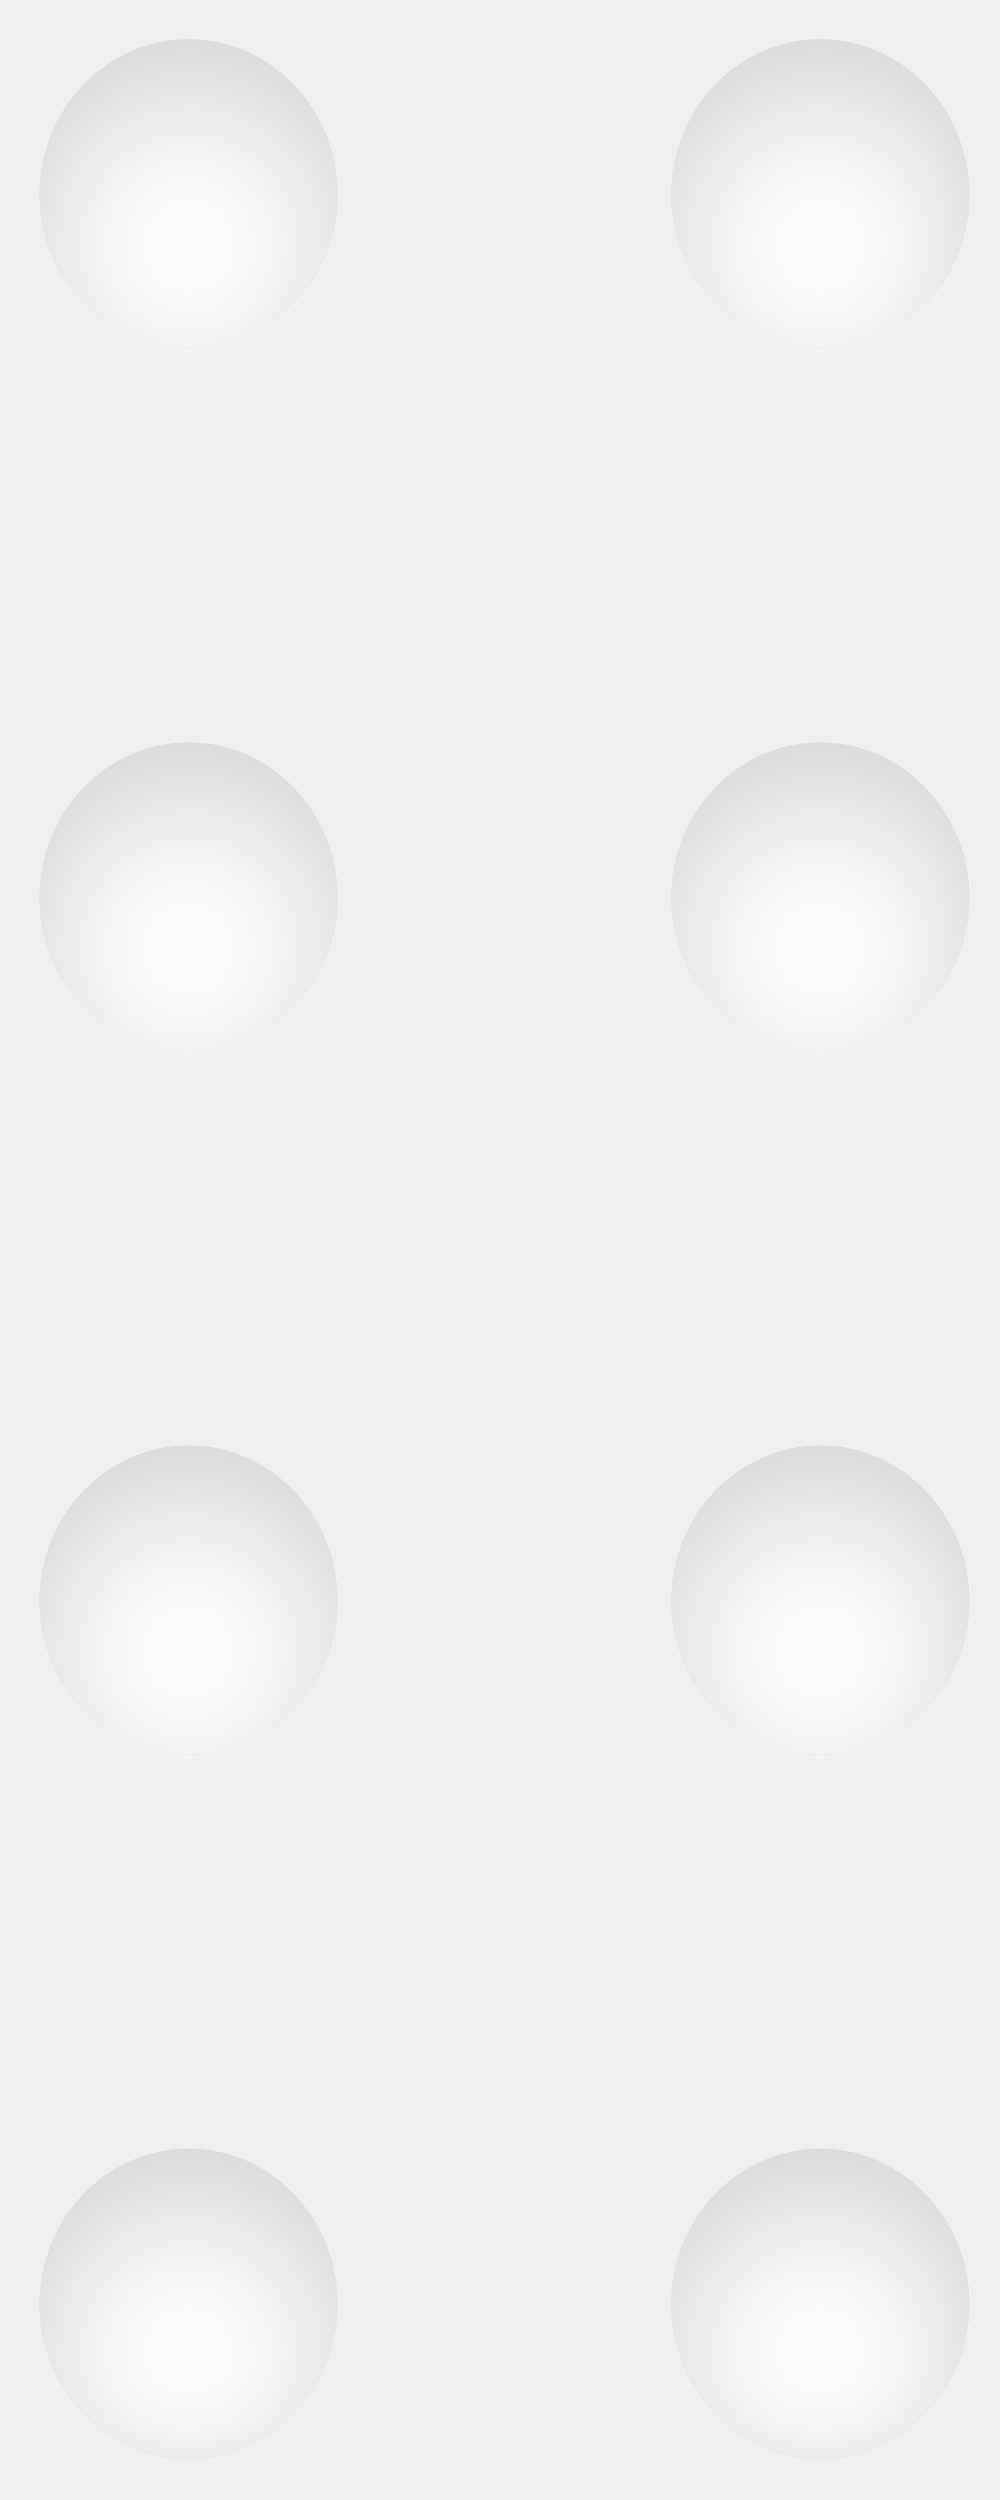
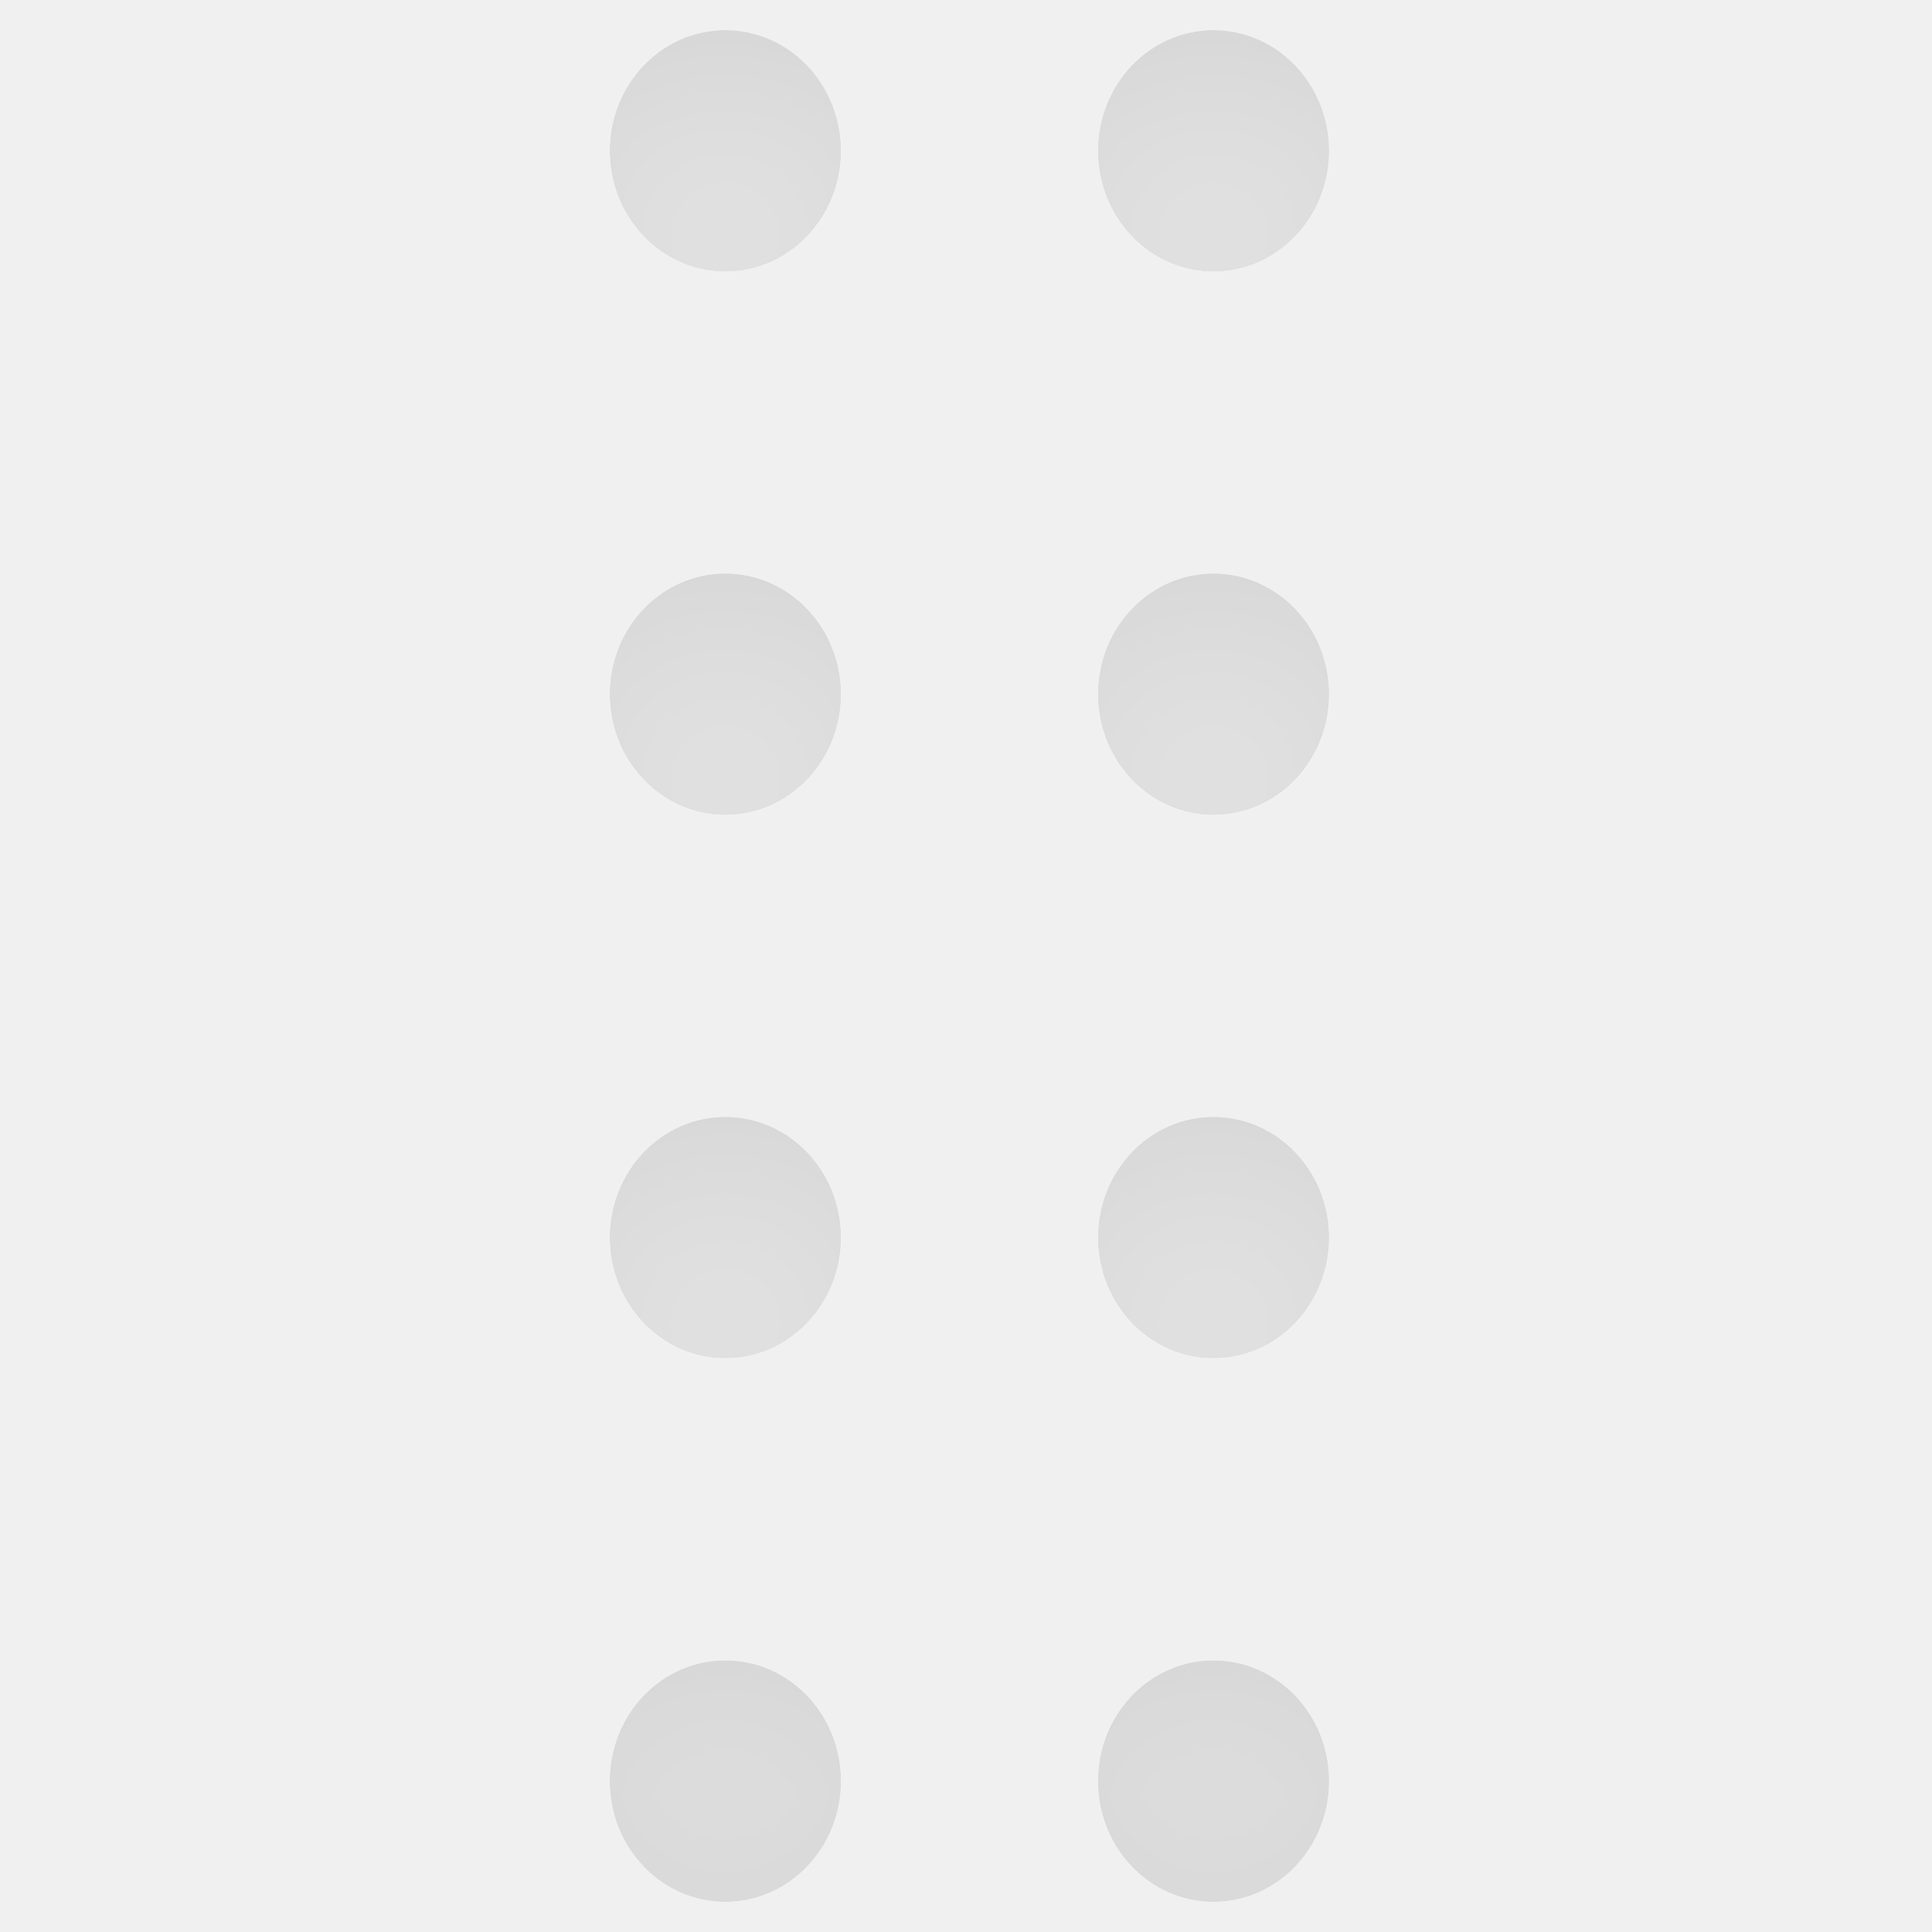
- <svg xmlns="http://www.w3.org/2000/svg" width="20px" height="50px" viewBox="0 0 20 50" version="1.1">
+ <svg xmlns="http://www.w3.org/2000/svg" width="20px" height="20px" viewBox="0 0 20 20" version="1.1">
  <defs>
    <filter x="-50%" y="-50%" width="200%" height="200%" filterUnits="objectBoundingBox" id="filter-1">
      <feOffset dx="0" dy="1" in="SourceAlpha" result="shadowOffsetInner1" />
      <feGaussianBlur stdDeviation="1.5" in="shadowOffsetInner1" result="shadowBlurInner1" />
      <feComposite in="shadowBlurInner1" in2="SourceAlpha" operator="arithmetic" k2="-1" k3="1" result="shadowInnerInner1" />
      <feColorMatrix values="0 0 0 0 0   0 0 0 0 0   0 0 0 0 0  0 0 0 0.35 0" in="shadowInnerInner1" type="matrix" result="shadowMatrixInner1" />
      <feMerge>
        <feMergeNode in="SourceGraphic" />
        <feMergeNode in="shadowMatrixInner1" />
      </feMerge>
    </filter>
    <filter x="-50%" y="-50%" width="200%" height="200%" filterUnits="objectBoundingBox" id="filter-2">
      <feOffset dx="0" dy="1" in="SourceAlpha" result="shadowOffsetInner1" />
      <feGaussianBlur stdDeviation="1.5" in="shadowOffsetInner1" result="shadowBlurInner1" />
      <feComposite in="shadowBlurInner1" in2="SourceAlpha" operator="arithmetic" k2="-1" k3="1" result="shadowInnerInner1" />
      <feColorMatrix values="0 0 0 0 0   0 0 0 0 0   0 0 0 0 0  0 0 0 0.35 0" in="shadowInnerInner1" type="matrix" result="shadowMatrixInner1" />
      <feMerge>
        <feMergeNode in="SourceGraphic" />
        <feMergeNode in="shadowMatrixInner1" />
      </feMerge>
    </filter>
    <filter x="-50%" y="-50%" width="200%" height="200%" filterUnits="objectBoundingBox" id="filter-3">
      <feOffset dx="0" dy="1" in="SourceAlpha" result="shadowOffsetInner1" />
      <feGaussianBlur stdDeviation="1.5" in="shadowOffsetInner1" result="shadowBlurInner1" />
      <feComposite in="shadowBlurInner1" in2="SourceAlpha" operator="arithmetic" k2="-1" k3="1" result="shadowInnerInner1" />
      <feColorMatrix values="0 0 0 0 0   0 0 0 0 0   0 0 0 0 0  0 0 0 0.35 0" in="shadowInnerInner1" type="matrix" result="shadowMatrixInner1" />
      <feMerge>
        <feMergeNode in="SourceGraphic" />
        <feMergeNode in="shadowMatrixInner1" />
      </feMerge>
    </filter>
    <filter x="-50%" y="-50%" width="200%" height="200%" filterUnits="objectBoundingBox" id="filter-4">
      <feOffset dx="0" dy="1" in="SourceAlpha" result="shadowOffsetInner1" />
      <feGaussianBlur stdDeviation="1.5" in="shadowOffsetInner1" result="shadowBlurInner1" />
      <feComposite in="shadowBlurInner1" in2="SourceAlpha" operator="arithmetic" k2="-1" k3="1" result="shadowInnerInner1" />
      <feColorMatrix values="0 0 0 0 0   0 0 0 0 0   0 0 0 0 0  0 0 0 0.35 0" in="shadowInnerInner1" type="matrix" result="shadowMatrixInner1" />
      <feMerge>
        <feMergeNode in="SourceGraphic" />
        <feMergeNode in="shadowMatrixInner1" />
      </feMerge>
    </filter>
+     <filter x="-50%" y="-50%" width="200%" height="200%" filterUnits="objectBoundingBox" id="filter-5">
+       <feOffset dx="0" dy="1" in="SourceAlpha" result="shadowOffsetInner1" />
+       <feGaussianBlur stdDeviation="1.5" in="shadowOffsetInner1" result="shadowBlurInner1" />
+       <feComposite in="shadowBlurInner1" in2="SourceAlpha" operator="arithmetic" k2="-1" k3="1" result="shadowInnerInner1" />
+       <feColorMatrix values="0 0 0 0 0   0 0 0 0 0   0 0 0 0 0  0 0 0 0.35 0" in="shadowInnerInner1" type="matrix" result="shadowMatrixInner1" />
+       <feMerge>
+         <feMergeNode in="SourceGraphic" />
+         <feMergeNode in="shadowMatrixInner1" />
+       </feMerge>
+     </filter>
+     <filter x="-50%" y="-50%" width="200%" height="200%" filterUnits="objectBoundingBox" id="filter-6">
+       <feOffset dx="0" dy="1" in="SourceAlpha" result="shadowOffsetInner1" />
+       <feGaussianBlur stdDeviation="1.5" in="shadowOffsetInner1" result="shadowBlurInner1" />
+       <feComposite in="shadowBlurInner1" in2="SourceAlpha" operator="arithmetic" k2="-1" k3="1" result="shadowInnerInner1" />
+       <feColorMatrix values="0 0 0 0 0   0 0 0 0 0   0 0 0 0 0  0 0 0 0.35 0" in="shadowInnerInner1" type="matrix" result="shadowMatrixInner1" />
+       <feMerge>
+         <feMergeNode in="SourceGraphic" />
+         <feMergeNode in="shadowMatrixInner1" />
+       </feMerge>
+     </filter>
+     <filter x="-50%" y="-50%" width="200%" height="200%" filterUnits="objectBoundingBox" id="filter-7">
+       <feOffset dx="0" dy="1" in="SourceAlpha" result="shadowOffsetInner1" />
+       <feGaussianBlur stdDeviation="1.5" in="shadowOffsetInner1" result="shadowBlurInner1" />
+       <feComposite in="shadowBlurInner1" in2="SourceAlpha" operator="arithmetic" k2="-1" k3="1" result="shadowInnerInner1" />
+       <feColorMatrix values="0 0 0 0 0   0 0 0 0 0   0 0 0 0 0  0 0 0 0.35 0" in="shadowInnerInner1" type="matrix" result="shadowMatrixInner1" />
+       <feMerge>
+         <feMergeNode in="SourceGraphic" />
+         <feMergeNode in="shadowMatrixInner1" />
+       </feMerge>
+     </filter>
+     <filter x="-50%" y="-50%" width="200%" height="200%" filterUnits="objectBoundingBox" id="filter-8">
+       <feOffset dx="0" dy="1" in="SourceAlpha" result="shadowOffsetInner1" />
+       <feGaussianBlur stdDeviation="1.5" in="shadowOffsetInner1" result="shadowBlurInner1" />
+       <feComposite in="shadowBlurInner1" in2="SourceAlpha" operator="arithmetic" k2="-1" k3="1" result="shadowInnerInner1" />
+       <feColorMatrix values="0 0 0 0 0   0 0 0 0 0   0 0 0 0 0  0 0 0 0.35 0" in="shadowInnerInner1" type="matrix" result="shadowMatrixInner1" />
+       <feMerge>
+         <feMergeNode in="SourceGraphic" />
+         <feMergeNode in="shadowMatrixInner1" />
+       </feMerge>
+     </filter>
  </defs>
  <g id="Blank-Slate" stroke="none" stroke-width="1" fill="none" fill-rule="evenodd">
-     <g id="Icons" transform="translate(-391, -20)" fill="#FFFFFF">
-       <g id="grip" transform="translate(391, 20)">
-         <g id="Grip">
-           <path d="M3.773,0.78 C5.425,0.78 6.765,2.18 6.765,3.905 C6.765,5.631 5.425,7.03 3.773,7.03 C2.12,7.03 0.78,5.632 0.78,3.905 C0.78,2.179 2.12,0.78 3.773,0.78 L3.773,0.78 Z M16.405,0.78 C18.058,0.78 19.398,2.18 19.398,3.905 C19.398,5.631 18.058,7.03 16.405,7.03 C14.753,7.03 13.414,5.632 13.414,3.905 C13.414,2.179 14.753,0.78 16.405,0.78 L16.405,0.78 Z" id="more" filter="url(#filter-1)" />
-           <path d="M3.773,14.843 C5.425,14.843 6.765,16.242 6.765,17.968 C6.765,19.694 5.425,21.093 3.773,21.093 C2.12,21.093 0.78,19.695 0.78,17.968 C0.78,16.241 2.12,14.843 3.773,14.843 L3.773,14.843 Z M16.405,14.843 C18.058,14.843 19.398,16.242 19.398,17.968 C19.398,19.694 18.058,21.093 16.405,21.093 C14.753,21.093 13.414,19.695 13.414,17.968 C13.414,16.241 14.753,14.843 16.405,14.843 L16.405,14.843 Z" id="more" filter="url(#filter-2)" />
-           <path d="M3.773,28.905 C5.425,28.905 6.765,30.305 6.765,32.03 C6.765,33.756 5.425,35.155 3.773,35.155 C2.12,35.155 0.78,33.757 0.78,32.03 C0.78,30.304 2.12,28.905 3.773,28.905 L3.773,28.905 Z M16.405,28.905 C18.058,28.905 19.398,30.305 19.398,32.03 C19.398,33.756 18.058,35.155 16.405,35.155 C14.753,35.155 13.414,33.757 13.414,32.03 C13.414,30.304 14.753,28.905 16.405,28.905 L16.405,28.905 Z" id="more" filter="url(#filter-3)" />
-           <path d="M3.773,42.969 C5.425,42.969 6.765,44.368 6.765,46.094 C6.765,47.82 5.425,49.219 3.773,49.219 C2.12,49.219 0.78,47.82 0.78,46.094 C0.78,44.367 2.12,42.969 3.773,42.969 L3.773,42.969 Z M16.405,42.969 C18.058,42.969 19.398,44.368 19.398,46.094 C19.398,47.82 18.058,49.219 16.405,49.219 C14.753,49.219 13.414,47.82 13.414,46.094 C13.414,44.367 14.753,42.969 16.405,42.969 L16.405,42.969 Z" id="more" filter="url(#filter-4)" />
-         </g>
+     <g id="Icons" transform="translate(-108, -5)" fill="#FFFFFF">
+       <g id="grip" transform="translate(108, 5)">
+         <path d="M12.562,0.312 C13.223,0.312 13.759,0.872 13.759,1.562 C13.759,2.252 13.223,2.812 12.562,2.812 C11.901,2.812 11.366,2.253 11.366,1.562 C11.366,0.872 11.901,0.312 12.562,0.312 L12.562,0.312 Z" id="more-path" filter="url(#filter-1)" />
+         <path d="M12.562,5.937 C13.223,5.937 13.759,6.497 13.759,7.187 C13.759,7.878 13.223,8.437 12.562,8.437 C11.901,8.437 11.366,7.878 11.366,7.187 C11.366,6.497 11.901,5.937 12.562,5.937 L12.562,5.937 Z" id="more-path" filter="url(#filter-2)" />
+         <path d="M12.562,11.562 C13.223,11.562 13.759,12.122 13.759,12.812 C13.759,13.502 13.223,14.062 12.562,14.062 C11.901,14.062 11.366,13.503 11.366,12.812 C11.366,12.122 11.901,11.562 12.562,11.562 L12.562,11.562 Z" id="more-path" filter="url(#filter-3)" />
+         <path d="M12.562,17.188 C13.223,17.188 13.759,17.747 13.759,18.438 C13.759,19.128 13.223,19.688 12.562,19.688 C11.901,19.688 11.366,19.128 11.366,18.438 C11.366,17.747 11.901,17.188 12.562,17.188 L12.562,17.188 Z" id="more-path" filter="url(#filter-4)" />
+         <path d="M7.509,17.188 C8.17,17.188 8.706,17.747 8.706,18.438 C8.706,19.128 8.17,19.688 7.509,19.688 C6.848,19.688 6.312,19.128 6.312,18.438 C6.312,17.747 6.848,17.188 7.509,17.188 L7.509,17.188 Z" id="more-path" filter="url(#filter-5)" />
+         <path d="M7.509,11.562 C8.17,11.562 8.706,12.122 8.706,12.812 C8.706,13.502 8.17,14.062 7.509,14.062 C6.848,14.062 6.312,13.503 6.312,12.812 C6.312,12.122 6.848,11.562 7.509,11.562 L7.509,11.562 Z" id="more-path" filter="url(#filter-6)" />
+         <path d="M7.509,5.937 C8.17,5.937 8.706,6.497 8.706,7.187 C8.706,7.878 8.17,8.437 7.509,8.437 C6.848,8.437 6.312,7.878 6.312,7.187 C6.312,6.497 6.848,5.937 7.509,5.937 L7.509,5.937 Z" id="more-path" filter="url(#filter-7)" />
+         <path d="M7.509,0.312 C8.17,0.312 8.706,0.872 8.706,1.562 C8.706,2.252 8.17,2.812 7.509,2.812 C6.848,2.812 6.312,2.253 6.312,1.562 C6.312,0.872 6.848,0.312 7.509,0.312 L7.509,0.312 Z" id="more-path" filter="url(#filter-8)" />
      </g>
    </g>
  </g>
</svg>
